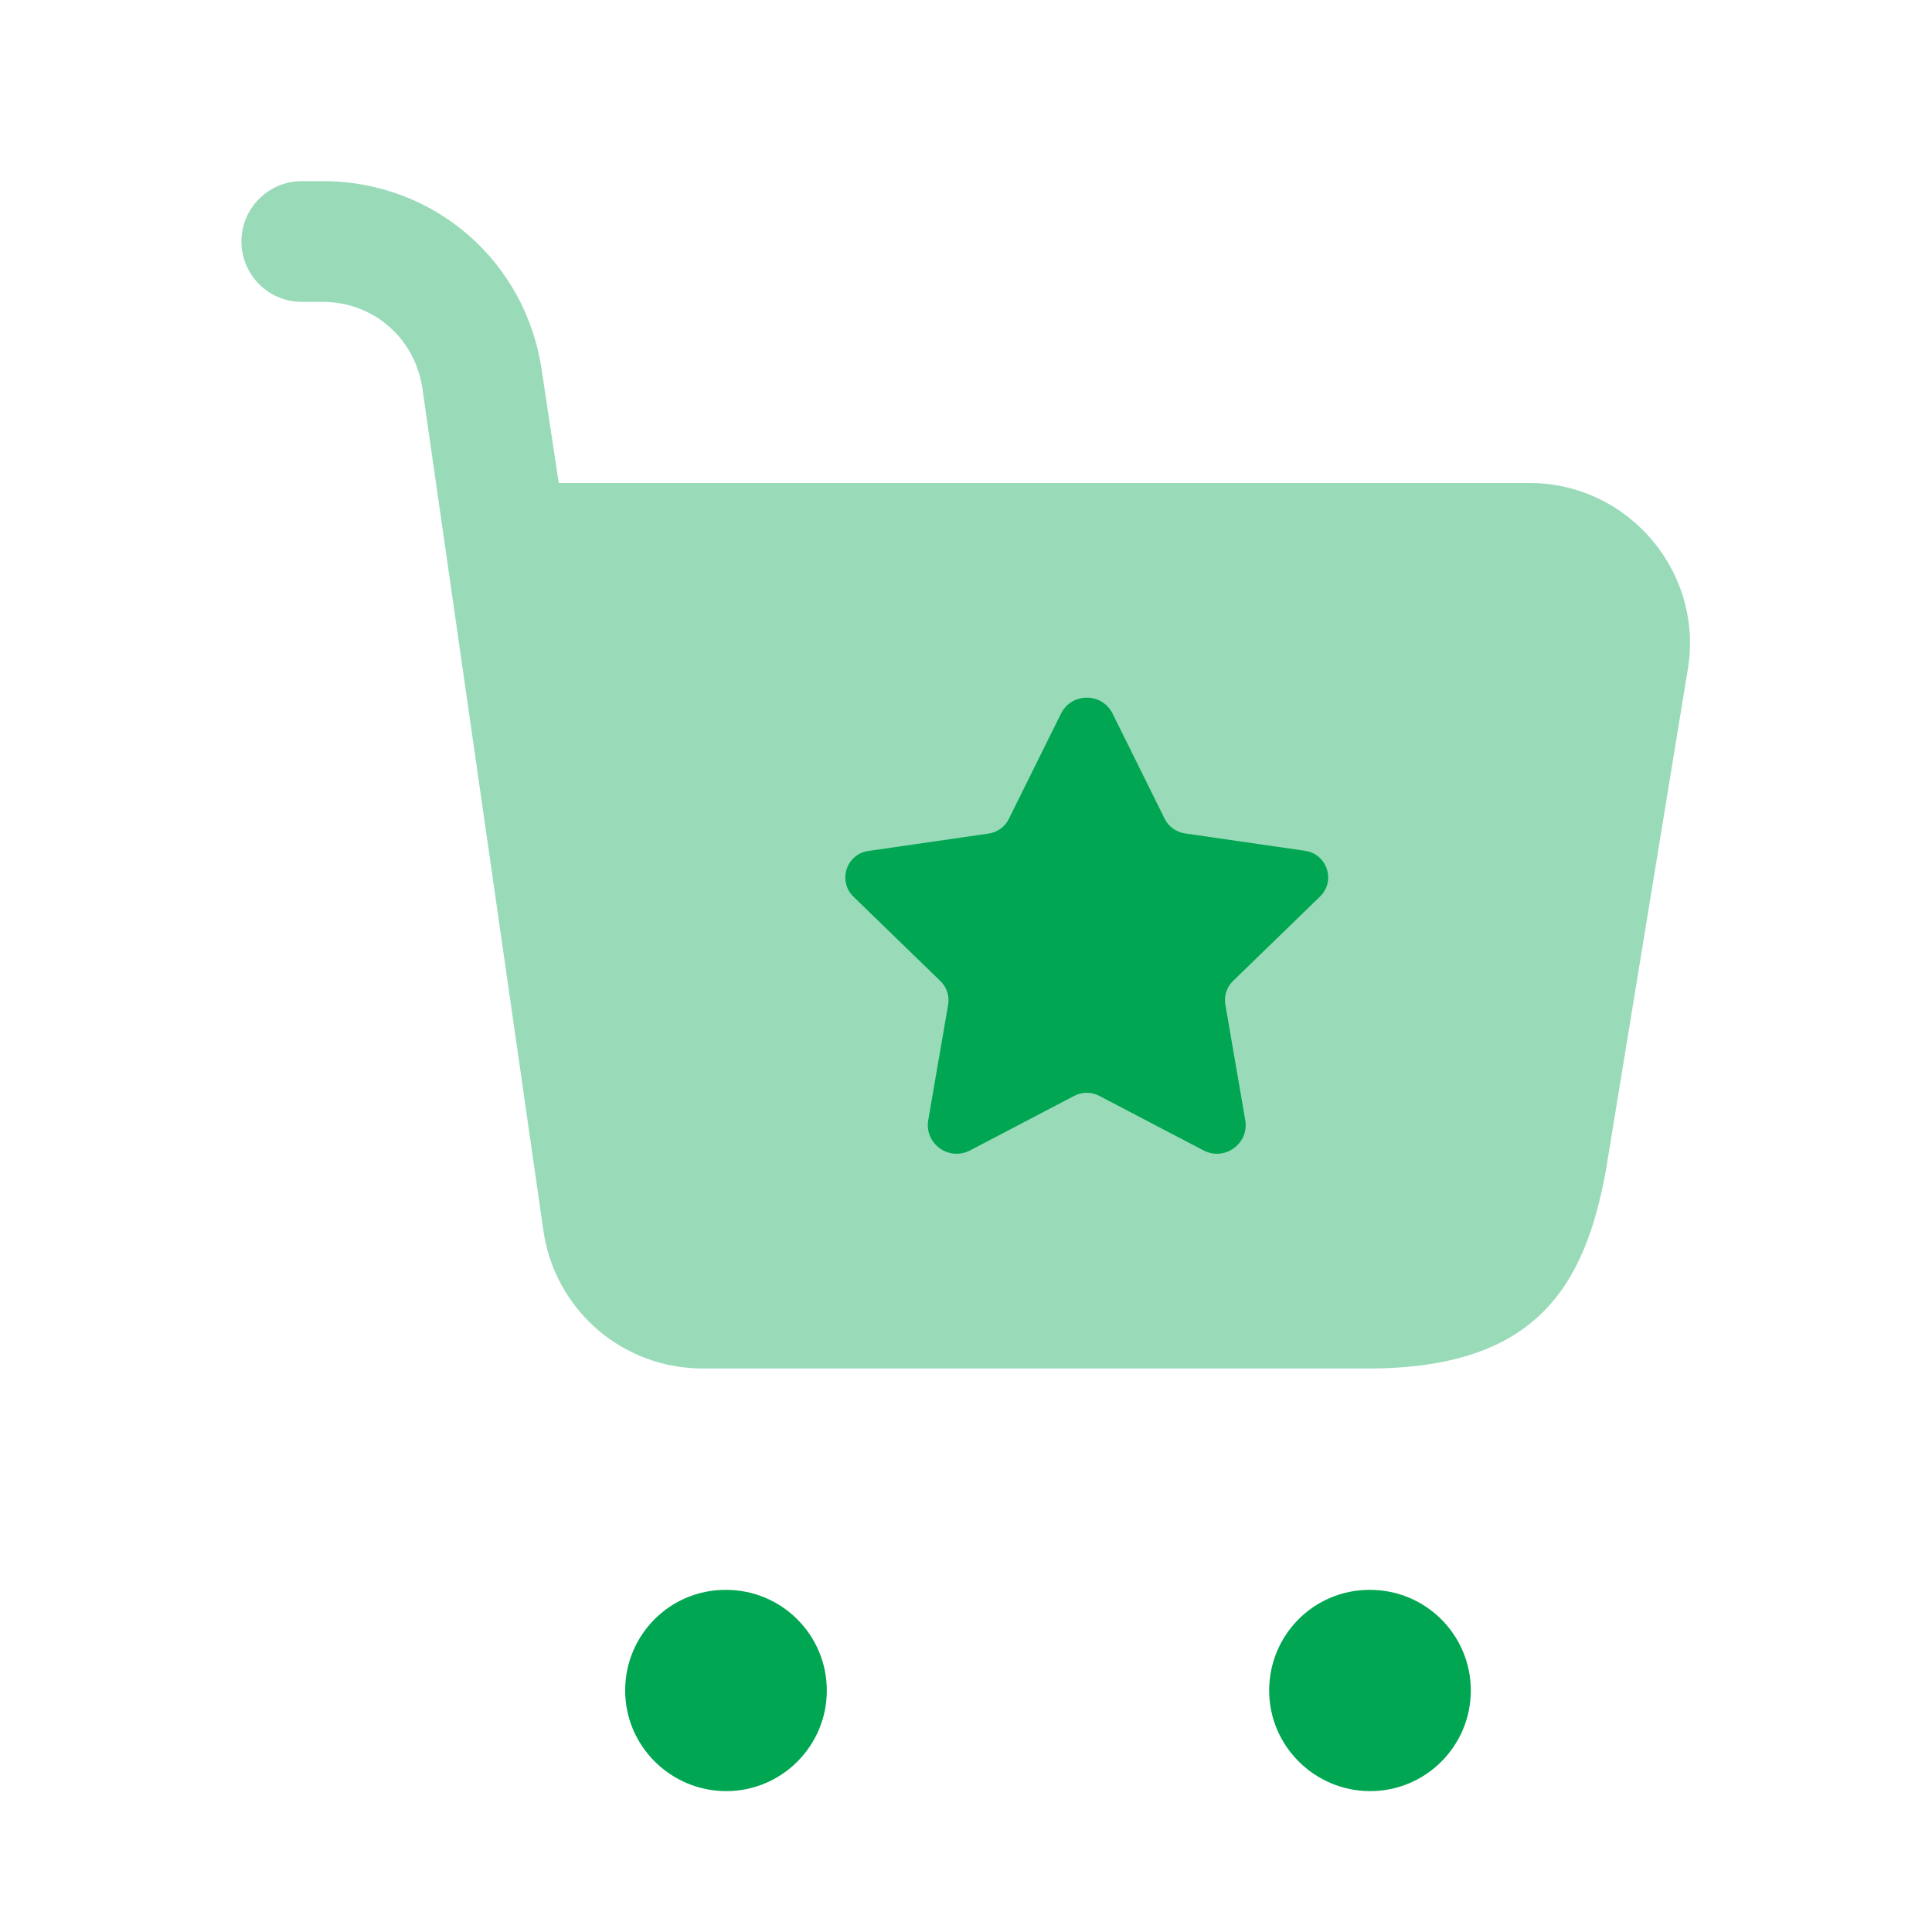
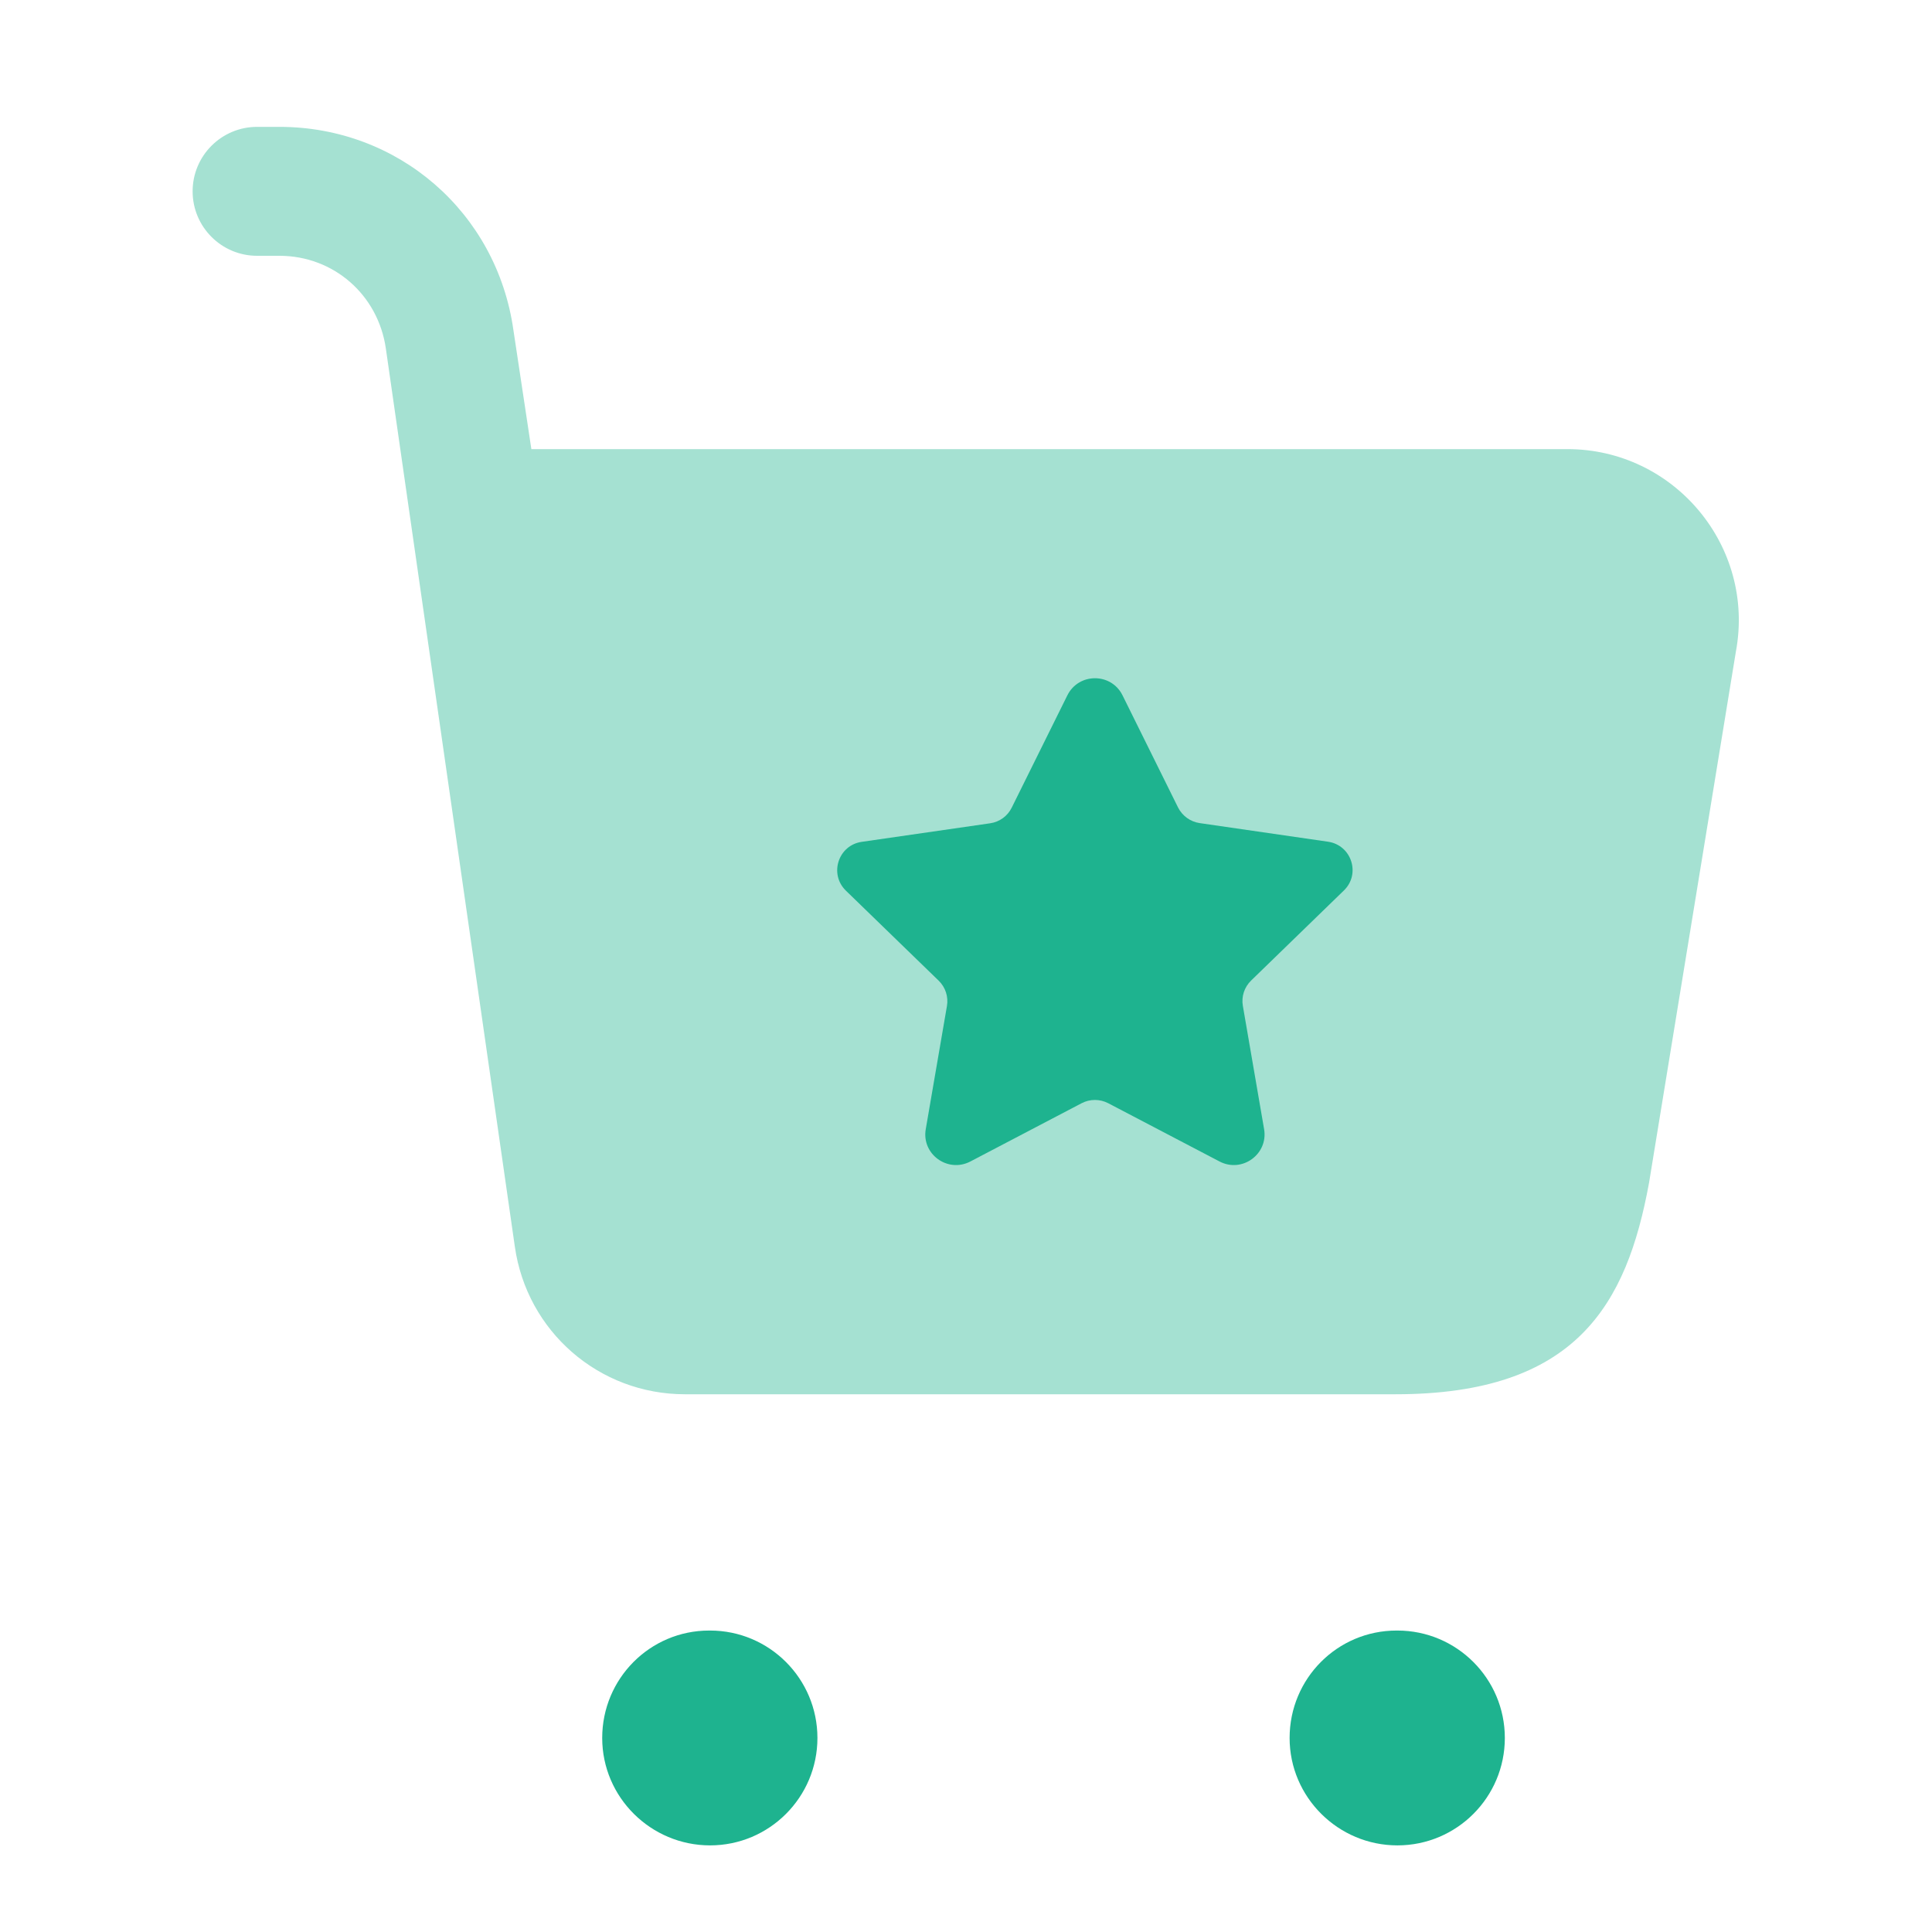
- <svg xmlns="http://www.w3.org/2000/svg" width="24" height="24" viewBox="0 0 24 24" fill="none">
-   <path d="M9.021 22.25C8.332 22.25 7.766 21.69 7.766 21C7.766 20.31 8.321 19.75 9.011 19.75H9.021C9.711 19.75 10.271 20.31 10.271 21C10.271 21.69 9.711 22.25 9.021 22.25Z" fill="#00A651" />
-   <path d="M17.021 22.25C16.332 22.25 15.766 21.69 15.766 21C15.766 20.31 16.321 19.75 17.011 19.75H17.021C17.711 19.75 18.271 20.31 18.271 21C18.271 21.69 17.711 22.25 17.021 22.25Z" fill="#00A651" />
-   <path opacity="0.4" d="M19 6H6.941L6.732 4.614C6.538 3.244 5.392 2.25 4.009 2.25H3.749C3.335 2.25 2.999 2.586 2.999 3C2.999 3.414 3.335 3.75 3.749 3.75H4.009C4.638 3.75 5.158 4.202 5.248 4.832L6.749 15.28C6.889 16.27 7.729 17 8.729 17H16.999C19.099 17 19.689 15.96 19.949 14.54L20.959 8.36C21.19 7.13 20.24 6 19 6Z" fill="#00A651" />
-   <path d="M13.821 8.865L14.468 10.171C14.517 10.269 14.611 10.337 14.719 10.353L16.213 10.569C16.487 10.609 16.596 10.945 16.398 11.137L15.318 12.185C15.239 12.262 15.203 12.372 15.222 12.48L15.469 13.915C15.519 14.206 15.213 14.428 14.951 14.291L13.655 13.613C13.558 13.562 13.442 13.562 13.345 13.613L12.05 14.291C11.787 14.428 11.481 14.206 11.531 13.915L11.778 12.482C11.797 12.374 11.761 12.263 11.682 12.187L10.602 11.139C10.404 10.946 10.513 10.61 10.787 10.571L12.281 10.355C12.39 10.339 12.484 10.271 12.532 10.173L13.179 8.867C13.311 8.6 13.689 8.6 13.821 8.865Z" fill="#00A651" />
+ <svg xmlns="http://www.w3.org/2000/svg" width="30" height="30" viewBox="0 0 30 30" fill="none">
+   <path d="M11.026 28.655C10.106 28.655 9.351 27.908 9.351 26.987C9.351 26.066 10.092 25.319 11.012 25.319H11.026C11.946 25.319 12.693 26.066 12.693 26.987C12.693 27.908 11.946 28.655 11.026 28.655Z" fill="#1EB38F" />
+   <path d="M21.699 28.655C20.78 28.655 20.025 27.908 20.025 26.987C20.025 26.066 20.765 25.319 21.686 25.319H21.699C22.62 25.319 23.367 26.066 23.367 26.987C23.367 27.908 22.62 28.655 21.699 28.655Z" fill="#1EB38F" />
+   <path opacity="0.4" d="M24.34 6.974H8.251L7.972 5.124C7.713 3.296 6.184 1.97 4.339 1.97H3.992C3.439 1.97 2.991 2.419 2.991 2.971C2.991 3.523 3.439 3.972 3.992 3.972H4.339C5.178 3.972 5.872 4.575 5.992 5.415L7.994 19.355C8.181 20.676 9.302 21.65 10.636 21.65H21.67C24.472 21.65 25.259 20.262 25.606 18.368L26.954 10.122C27.262 8.481 25.994 6.974 24.34 6.974Z" fill="#1EB38F" />
+   <path d="M17.43 10.796L18.293 12.539C18.359 12.669 18.484 12.76 18.628 12.781L20.621 13.07C20.987 13.123 21.132 13.571 20.868 13.827L19.427 15.226C19.322 15.328 19.274 15.475 19.299 15.619L19.629 17.534C19.695 17.922 19.287 18.218 18.938 18.036L17.209 17.131C17.079 17.063 16.924 17.063 16.795 17.131L15.067 18.036C14.716 18.218 14.308 17.922 14.375 17.534L14.704 15.622C14.729 15.478 14.681 15.33 14.576 15.228L13.135 13.83C12.871 13.573 13.016 13.124 13.382 13.072L15.375 12.784C15.521 12.763 15.646 12.672 15.71 12.541L16.573 10.799C16.749 10.443 17.254 10.443 17.43 10.796Z" fill="#1EB38F" />
</svg>
